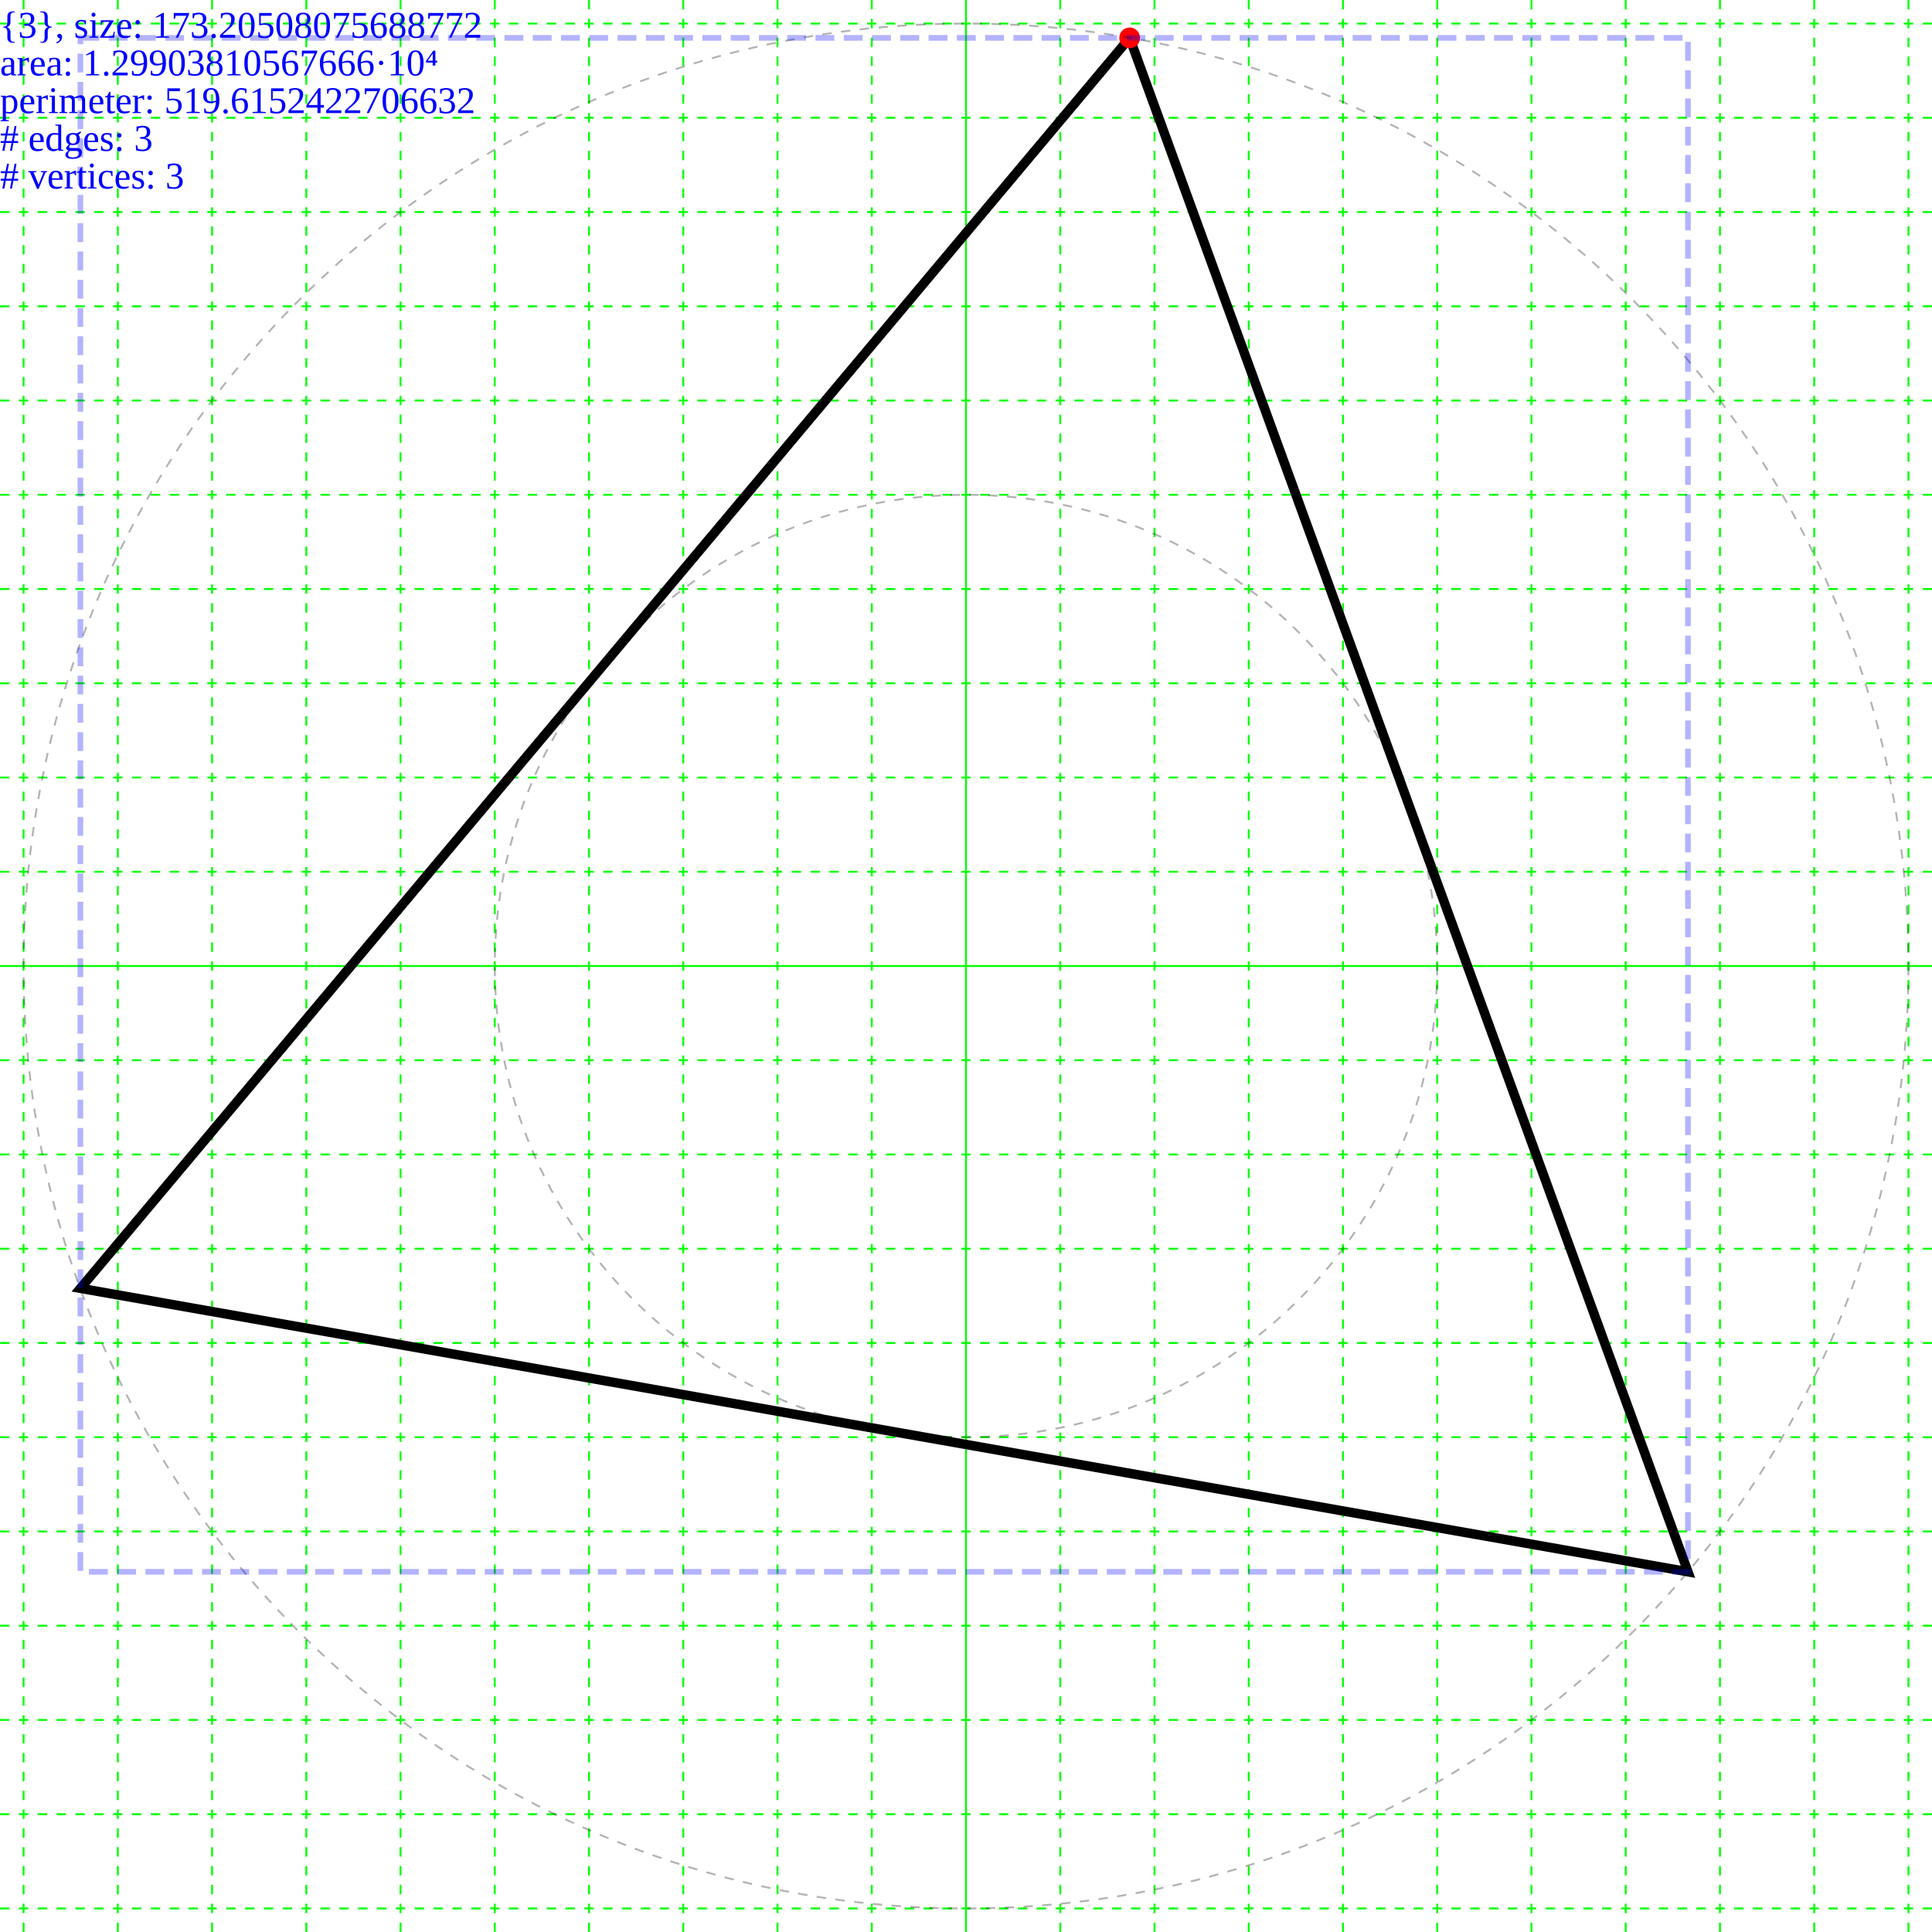
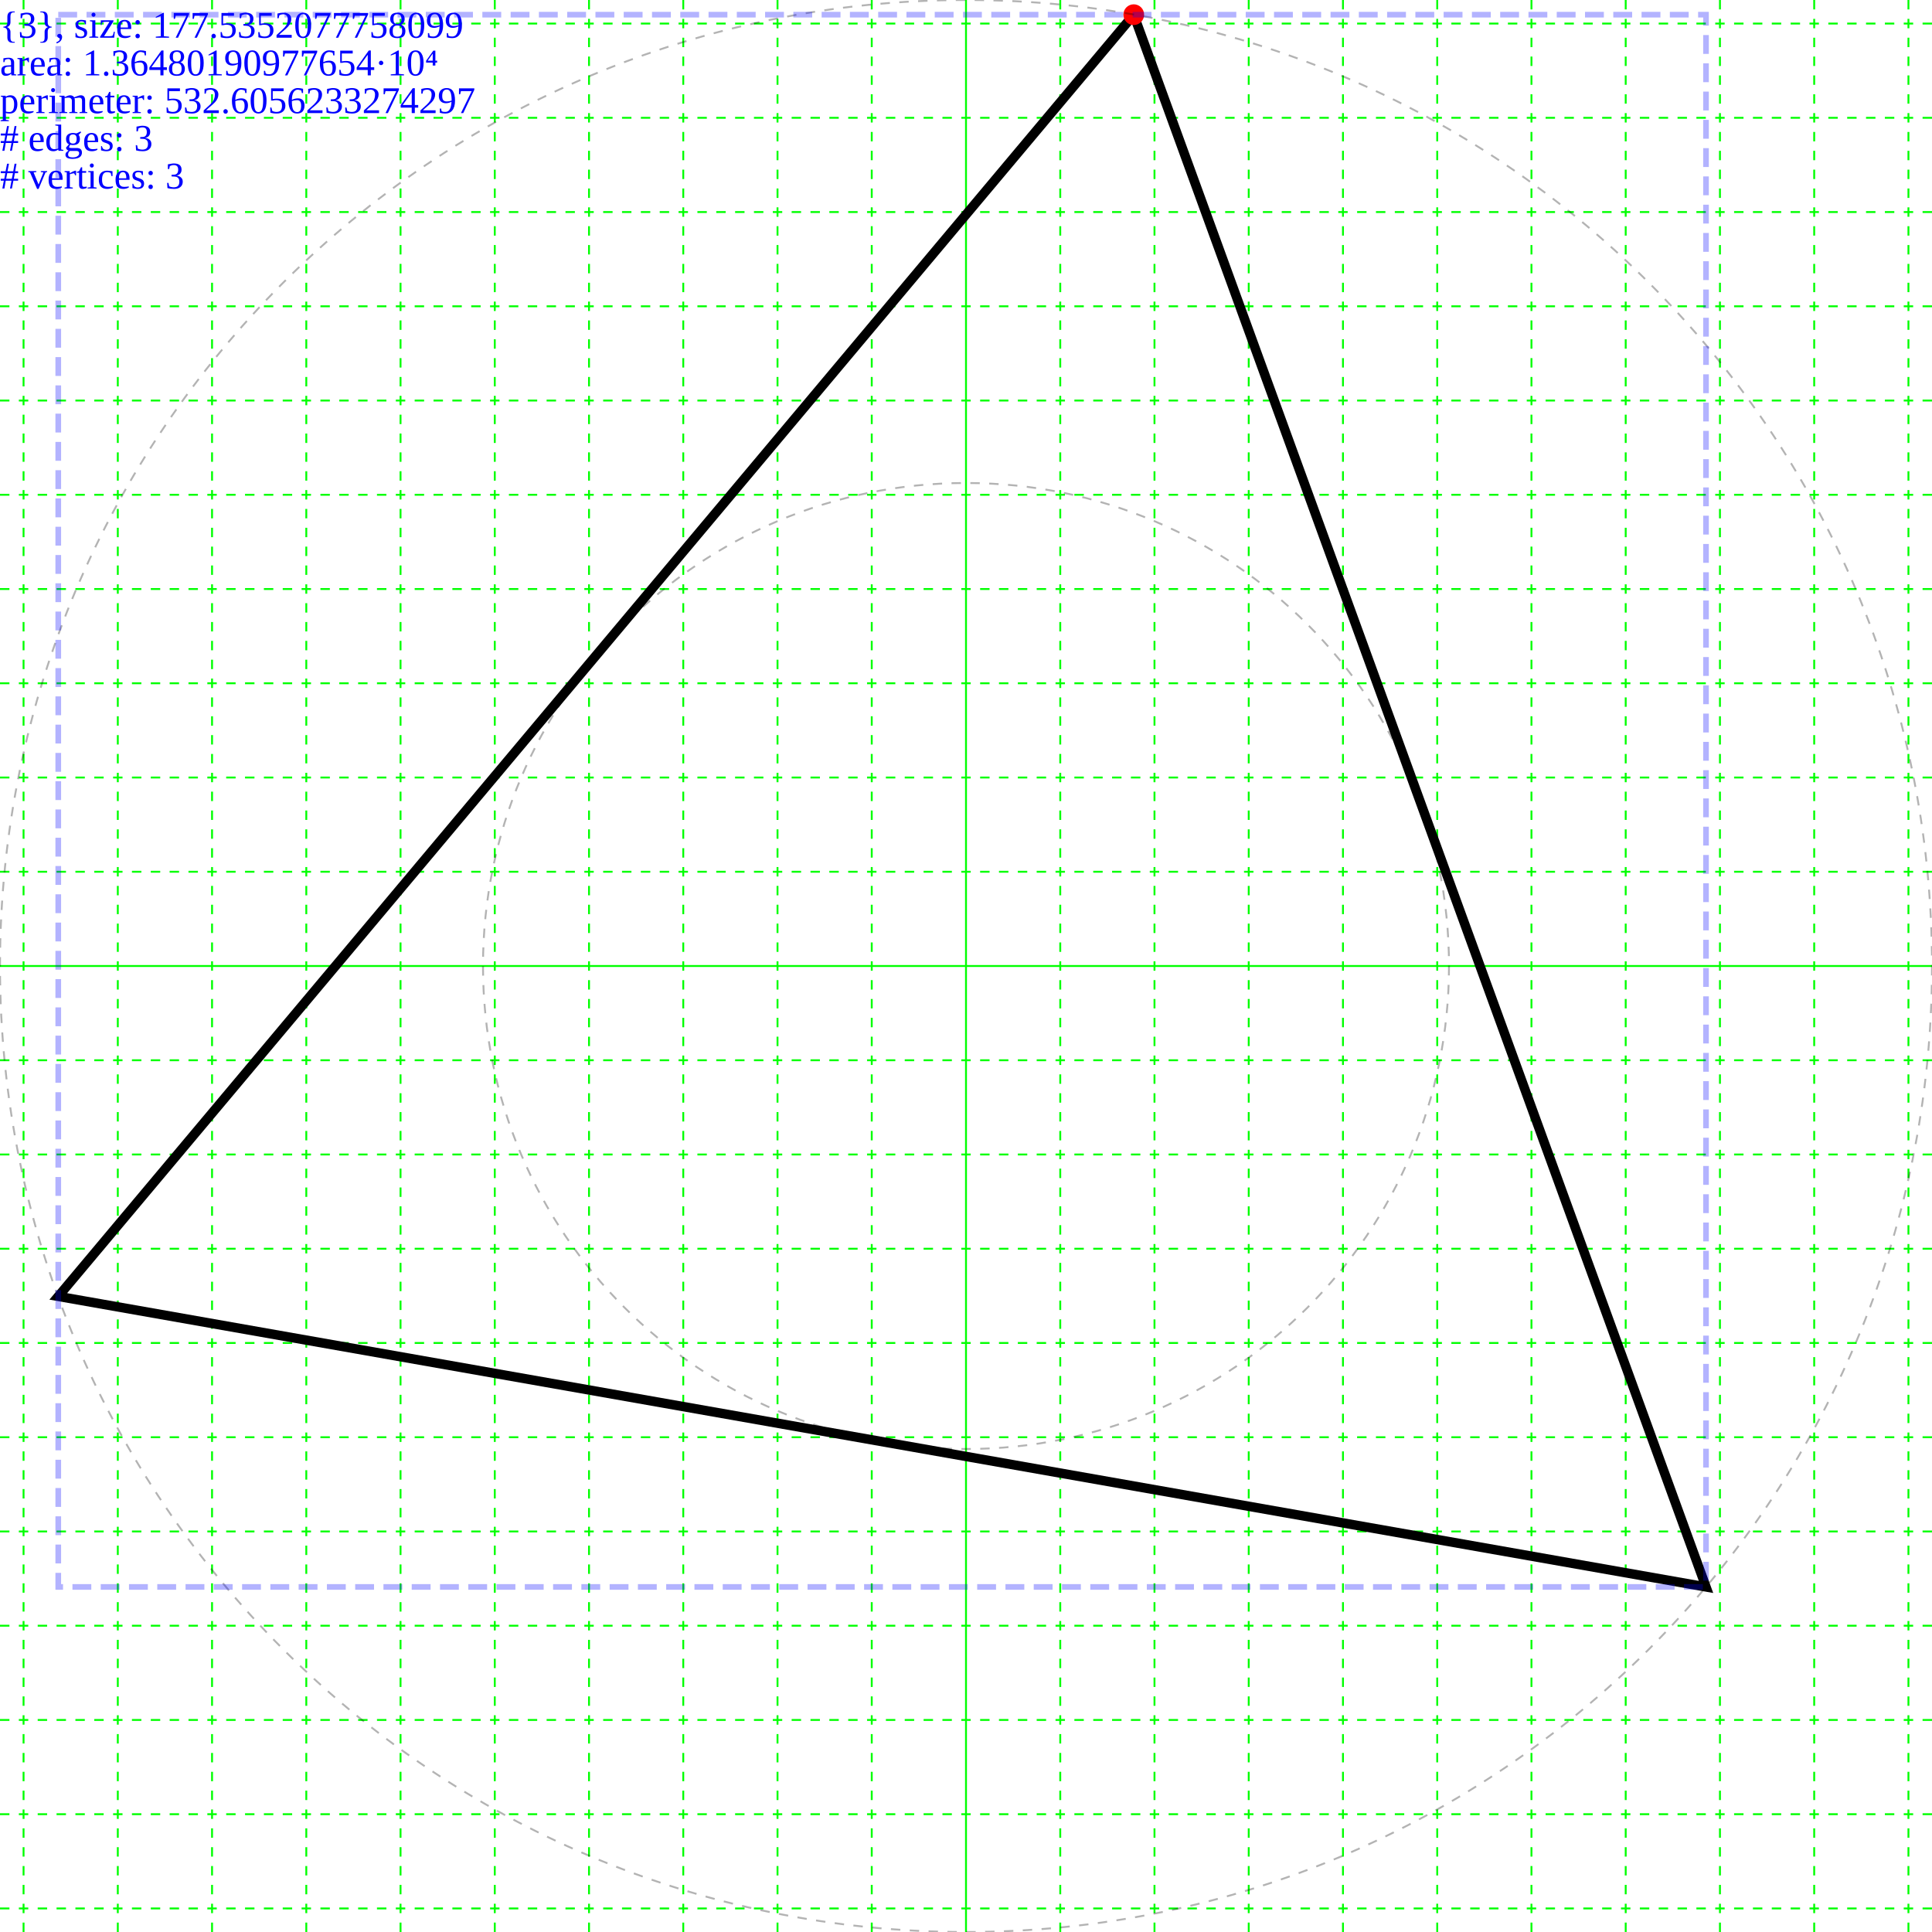
<svg xmlns="http://www.w3.org/2000/svg" height="205.0" width="205.0">
  <g transform="translate(102.5,102.5)">
    <g id="grid">
      <line stroke="#00ff00" stroke-width="0.2" x1="0" x2="0" y1="-102.5" y2="102.5" />
      <line stroke="#00ff00" stroke-dasharray="1,1" stroke-width="0.2" x1="10.0" x2="10.0" y1="-102.5" y2="102.5" />
      <line stroke="#00ff00" stroke-dasharray="1,1" stroke-width="0.2" x1="-10.0" x2="-10.0" y1="-102.5" y2="102.5" />
      <line stroke="#00ff00" stroke-dasharray="1,1" stroke-width="0.2" x1="20.0" x2="20.0" y1="-102.5" y2="102.5" />
      <line stroke="#00ff00" stroke-dasharray="1,1" stroke-width="0.2" x1="-20.0" x2="-20.0" y1="-102.5" y2="102.5" />
      <line stroke="#00ff00" stroke-dasharray="1,1" stroke-width="0.2" x1="30.0" x2="30.0" y1="-102.5" y2="102.5" />
      <line stroke="#00ff00" stroke-dasharray="1,1" stroke-width="0.2" x1="-30.0" x2="-30.0" y1="-102.5" y2="102.5" />
      <line stroke="#00ff00" stroke-dasharray="1,1" stroke-width="0.2" x1="40.0" x2="40.0" y1="-102.5" y2="102.5" />
      <line stroke="#00ff00" stroke-dasharray="1,1" stroke-width="0.2" x1="-40.0" x2="-40.0" y1="-102.5" y2="102.5" />
      <line stroke="#00ff00" stroke-dasharray="1,1" stroke-width="0.2" x1="50.0" x2="50.0" y1="-102.5" y2="102.5" />
      <line stroke="#00ff00" stroke-dasharray="1,1" stroke-width="0.2" x1="-50.0" x2="-50.0" y1="-102.5" y2="102.5" />
      <line stroke="#00ff00" stroke-dasharray="1,1" stroke-width="0.2" x1="60.0" x2="60.0" y1="-102.5" y2="102.5" />
      <line stroke="#00ff00" stroke-dasharray="1,1" stroke-width="0.2" x1="-60.0" x2="-60.0" y1="-102.5" y2="102.5" />
      <line stroke="#00ff00" stroke-dasharray="1,1" stroke-width="0.2" x1="70.0" x2="70.0" y1="-102.5" y2="102.5" />
      <line stroke="#00ff00" stroke-dasharray="1,1" stroke-width="0.2" x1="-70.0" x2="-70.0" y1="-102.5" y2="102.5" />
      <line stroke="#00ff00" stroke-dasharray="1,1" stroke-width="0.2" x1="80.0" x2="80.0" y1="-102.5" y2="102.5" />
      <line stroke="#00ff00" stroke-dasharray="1,1" stroke-width="0.2" x1="-80.0" x2="-80.0" y1="-102.5" y2="102.5" />
      <line stroke="#00ff00" stroke-dasharray="1,1" stroke-width="0.2" x1="90.0" x2="90.0" y1="-102.5" y2="102.5" />
      <line stroke="#00ff00" stroke-dasharray="1,1" stroke-width="0.2" x1="-90.0" x2="-90.0" y1="-102.5" y2="102.5" />
      <line stroke="#00ff00" stroke-dasharray="1,1" stroke-width="0.2" x1="100.0" x2="100.0" y1="-102.5" y2="102.5" />
      <line stroke="#00ff00" stroke-dasharray="1,1" stroke-width="0.2" x1="-100.0" x2="-100.0" y1="-102.5" y2="102.5" />
      <line stroke="#00ff00" stroke-dasharray="1,1" stroke-width="0.2" x1="110.0" x2="110.0" y1="-102.5" y2="102.5" />
      <line stroke="#00ff00" stroke-dasharray="1,1" stroke-width="0.2" x1="-110.0" x2="-110.0" y1="-102.5" y2="102.5" />
      <line stroke="#00ff00" stroke-width="0.2" x1="-102.5" x2="102.5" y1="0" y2="0" />
      <line stroke="#00ff00" stroke-dasharray="1,1" stroke-width="0.2" x1="-102.5" x2="102.5" y1="10.0" y2="10.0" />
      <line stroke="#00ff00" stroke-dasharray="1,1" stroke-width="0.2" x1="-102.5" x2="102.5" y1="-10.0" y2="-10.0" />
      <line stroke="#00ff00" stroke-dasharray="1,1" stroke-width="0.2" x1="-102.5" x2="102.5" y1="20.0" y2="20.0" />
      <line stroke="#00ff00" stroke-dasharray="1,1" stroke-width="0.2" x1="-102.5" x2="102.5" y1="-20.0" y2="-20.0" />
      <line stroke="#00ff00" stroke-dasharray="1,1" stroke-width="0.2" x1="-102.5" x2="102.5" y1="30.0" y2="30.0" />
      <line stroke="#00ff00" stroke-dasharray="1,1" stroke-width="0.2" x1="-102.5" x2="102.5" y1="-30.0" y2="-30.0" />
      <line stroke="#00ff00" stroke-dasharray="1,1" stroke-width="0.2" x1="-102.5" x2="102.5" y1="40.0" y2="40.0" />
      <line stroke="#00ff00" stroke-dasharray="1,1" stroke-width="0.2" x1="-102.5" x2="102.5" y1="-40.0" y2="-40.0" />
      <line stroke="#00ff00" stroke-dasharray="1,1" stroke-width="0.2" x1="-102.5" x2="102.5" y1="50.0" y2="50.0" />
      <line stroke="#00ff00" stroke-dasharray="1,1" stroke-width="0.2" x1="-102.5" x2="102.5" y1="-50.0" y2="-50.0" />
      <line stroke="#00ff00" stroke-dasharray="1,1" stroke-width="0.2" x1="-102.5" x2="102.5" y1="60.0" y2="60.0" />
      <line stroke="#00ff00" stroke-dasharray="1,1" stroke-width="0.2" x1="-102.5" x2="102.5" y1="-60.0" y2="-60.0" />
      <line stroke="#00ff00" stroke-dasharray="1,1" stroke-width="0.2" x1="-102.5" x2="102.5" y1="70.0" y2="70.0" />
      <line stroke="#00ff00" stroke-dasharray="1,1" stroke-width="0.2" x1="-102.5" x2="102.5" y1="-70.0" y2="-70.0" />
      <line stroke="#00ff00" stroke-dasharray="1,1" stroke-width="0.2" x1="-102.5" x2="102.5" y1="80.0" y2="80.0" />
      <line stroke="#00ff00" stroke-dasharray="1,1" stroke-width="0.2" x1="-102.5" x2="102.5" y1="-80.0" y2="-80.0" />
      <line stroke="#00ff00" stroke-dasharray="1,1" stroke-width="0.2" x1="-102.5" x2="102.5" y1="90.0" y2="90.0" />
      <line stroke="#00ff00" stroke-dasharray="1,1" stroke-width="0.2" x1="-102.5" x2="102.5" y1="-90.0" y2="-90.0" />
      <line stroke="#00ff00" stroke-dasharray="1,1" stroke-width="0.2" x1="-102.5" x2="102.5" y1="100.0" y2="100.0" />
      <line stroke="#00ff00" stroke-dasharray="1,1" stroke-width="0.2" x1="-102.5" x2="102.5" y1="-100.0" y2="-100.0" />
      <line stroke="#00ff00" stroke-dasharray="1,1" stroke-width="0.2" x1="-102.5" x2="102.5" y1="110.0" y2="110.0" />
      <line stroke="#00ff00" stroke-dasharray="1,1" stroke-width="0.2" x1="-102.5" x2="102.5" y1="-110.0" y2="-110.0" />
      <line stroke="#00ff00" stroke-dasharray="1,1" stroke-width="0.2" x1="-102.5" x2="102.5" y1="120.0" y2="120.0" />
      <line stroke="#00ff00" stroke-dasharray="1,1" stroke-width="0.2" x1="-102.5" x2="102.5" y1="-120.0" y2="-120.0" />
      <line stroke="#00ff00" stroke-dasharray="1,1" stroke-width="0.2" x1="-102.5" x2="102.5" y1="130.0" y2="130.0" />
      <line stroke="#00ff00" stroke-dasharray="1,1" stroke-width="0.2" x1="-102.5" x2="102.5" y1="-130.0" y2="-130.0" />
      <line stroke="#00ff00" stroke-dasharray="1,1" stroke-width="0.2" x1="-102.5" x2="102.5" y1="140.0" y2="140.0" />
      <line stroke="#00ff00" stroke-dasharray="1,1" stroke-width="0.2" x1="-102.5" x2="102.5" y1="-140.0" y2="-140.0" />
      <line stroke="#00ff00" stroke-dasharray="1,1" stroke-width="0.2" x1="-102.5" x2="102.5" y1="150.0" y2="150.0" />
      <line stroke="#00ff00" stroke-dasharray="1,1" stroke-width="0.2" x1="-102.5" x2="102.5" y1="-150.0" y2="-150.0" />
      <line stroke="#00ff00" stroke-dasharray="1,1" stroke-width="0.2" x1="-102.5" x2="102.5" y1="160.0" y2="160.0" />
      <line stroke="#00ff00" stroke-dasharray="1,1" stroke-width="0.2" x1="-102.5" x2="102.5" y1="-160.0" y2="-160.0" />
      <line stroke="#00ff00" stroke-dasharray="1,1" stroke-width="0.2" x1="-102.5" x2="102.5" y1="170.0" y2="170.0" />
      <line stroke="#00ff00" stroke-dasharray="1,1" stroke-width="0.2" x1="-102.5" x2="102.5" y1="-170.0" y2="-170.0" />
      <line stroke="#00ff00" stroke-dasharray="1,1" stroke-width="0.2" x1="-102.5" x2="102.5" y1="180.0" y2="180.0" />
      <line stroke="#00ff00" stroke-dasharray="1,1" stroke-width="0.2" x1="-102.5" x2="102.5" y1="-180.0" y2="-180.0" />
      <line stroke="#00ff00" stroke-dasharray="1,1" stroke-width="0.2" x1="-102.5" x2="102.5" y1="190.0" y2="190.0" />
      <line stroke="#00ff00" stroke-dasharray="1,1" stroke-width="0.2" x1="-102.5" x2="102.5" y1="-190.0" y2="-190.0" />
      <line stroke="#00ff00" stroke-dasharray="1,1" stroke-width="0.2" x1="-102.5" x2="102.5" y1="200.0" y2="200.0" />
      <line stroke="#00ff00" stroke-dasharray="1,1" stroke-width="0.2" x1="-102.5" x2="102.5" y1="-200.0" y2="-200.0" />
      <line stroke="#00ff00" stroke-dasharray="1,1" stroke-width="0.2" x1="-102.5" x2="102.5" y1="210.0" y2="210.0" />
      <line stroke="#00ff00" stroke-dasharray="1,1" stroke-width="0.2" x1="-102.5" x2="102.5" y1="-210.0" y2="-210.0" />
    </g>
    <g>
-       <polygon fill="none" points="17.365,-98.481 76.604,64.279 -93.969,34.202" stroke="black" stroke-width="1" />
-       <circle cx="17.365" cy="-98.481" fill="#ff0000" r="1.1" />
-       <circle fill="none" r="50" stroke="black" stroke-dasharray="1,1" stroke-opacity="0.3" stroke-width="0.2" />
-       <circle fill="none" r="100" stroke="black" stroke-dasharray="1,1" stroke-opacity="0.3" stroke-width="0.2" />
-       <rect fill="none" height="162.76" stroke="blue" stroke-dasharray="2,1" stroke-opacity="0.3" stroke-width="0.6" width="170.574" x="-93.969" y="-98.481" />
+       <polygon fill="none" points="17.799,-100.943 78.52,65.886 -96.318,35.057" stroke="black" stroke-width="1" />
+       <circle cx="17.799" cy="-100.943" fill="#ff0000" r="1.1" />
+       <circle fill="none" r="51.25" stroke="black" stroke-dasharray="1,1" stroke-opacity="0.3" stroke-width="0.2" />
+       <circle fill="none" r="102.5" stroke="black" stroke-dasharray="1,1" stroke-opacity="0.3" stroke-width="0.2" />
+       <rect fill="none" height="166.829" stroke="blue" stroke-dasharray="2,1" stroke-opacity="0.3" stroke-width="0.6" width="174.838" x="-96.318" y="-100.943" />
    </g>
  </g>
  <g>
    <text fill="blue" font-size="4.0" id="info" x="0" y="0">
-       <tspan dy="4.0" x="0">{3}, size: 173.20508075688772</tspan>
-       <tspan dy="4.0" x="0">area: 1.29903810567666·10⁴</tspan>
-       <tspan dy="4.0" x="0">perimeter: 519.6152422706632</tspan>
+       <tspan dy="4.0" x="0">{3}, size: 177.5352077758099</tspan>
+       <tspan dy="4.0" x="0">area: 1.36480190977654·10⁴</tspan>
+       <tspan dy="4.0" x="0">perimeter: 532.6056233274297</tspan>
      <tspan dy="4.0" x="0"># edges: 3</tspan>
      <tspan dy="4.0" x="0"># vertices: 3</tspan>
    </text>
  </g>
</svg>
